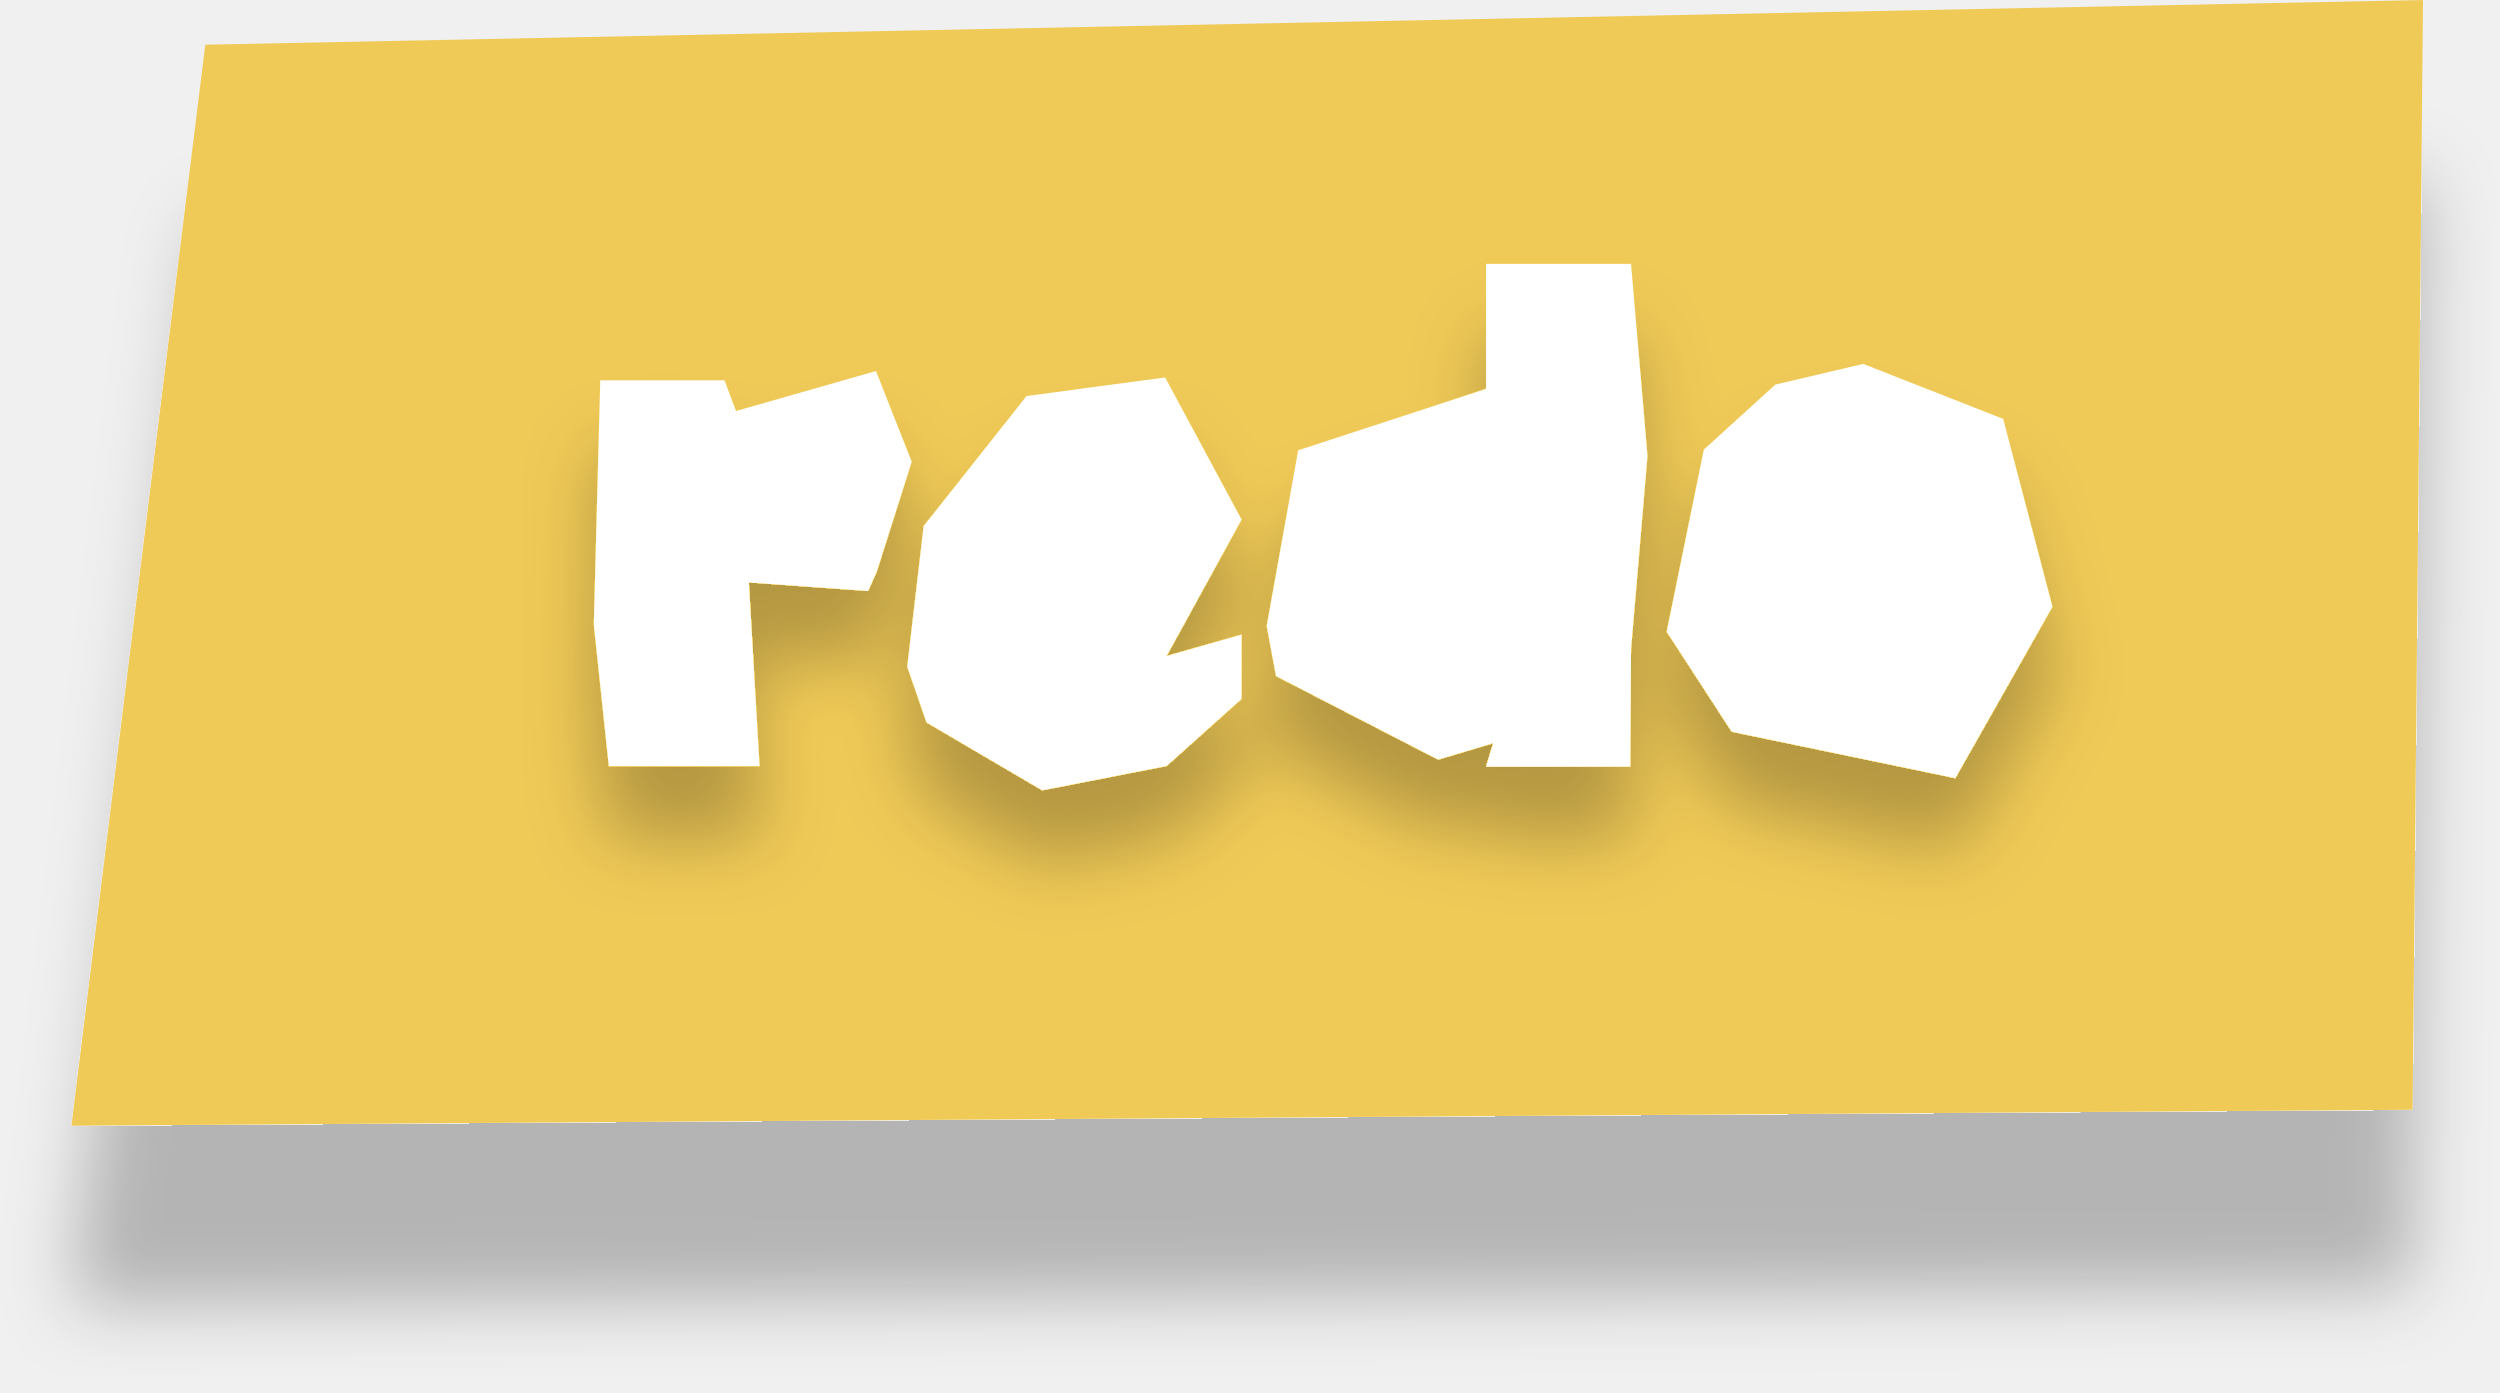
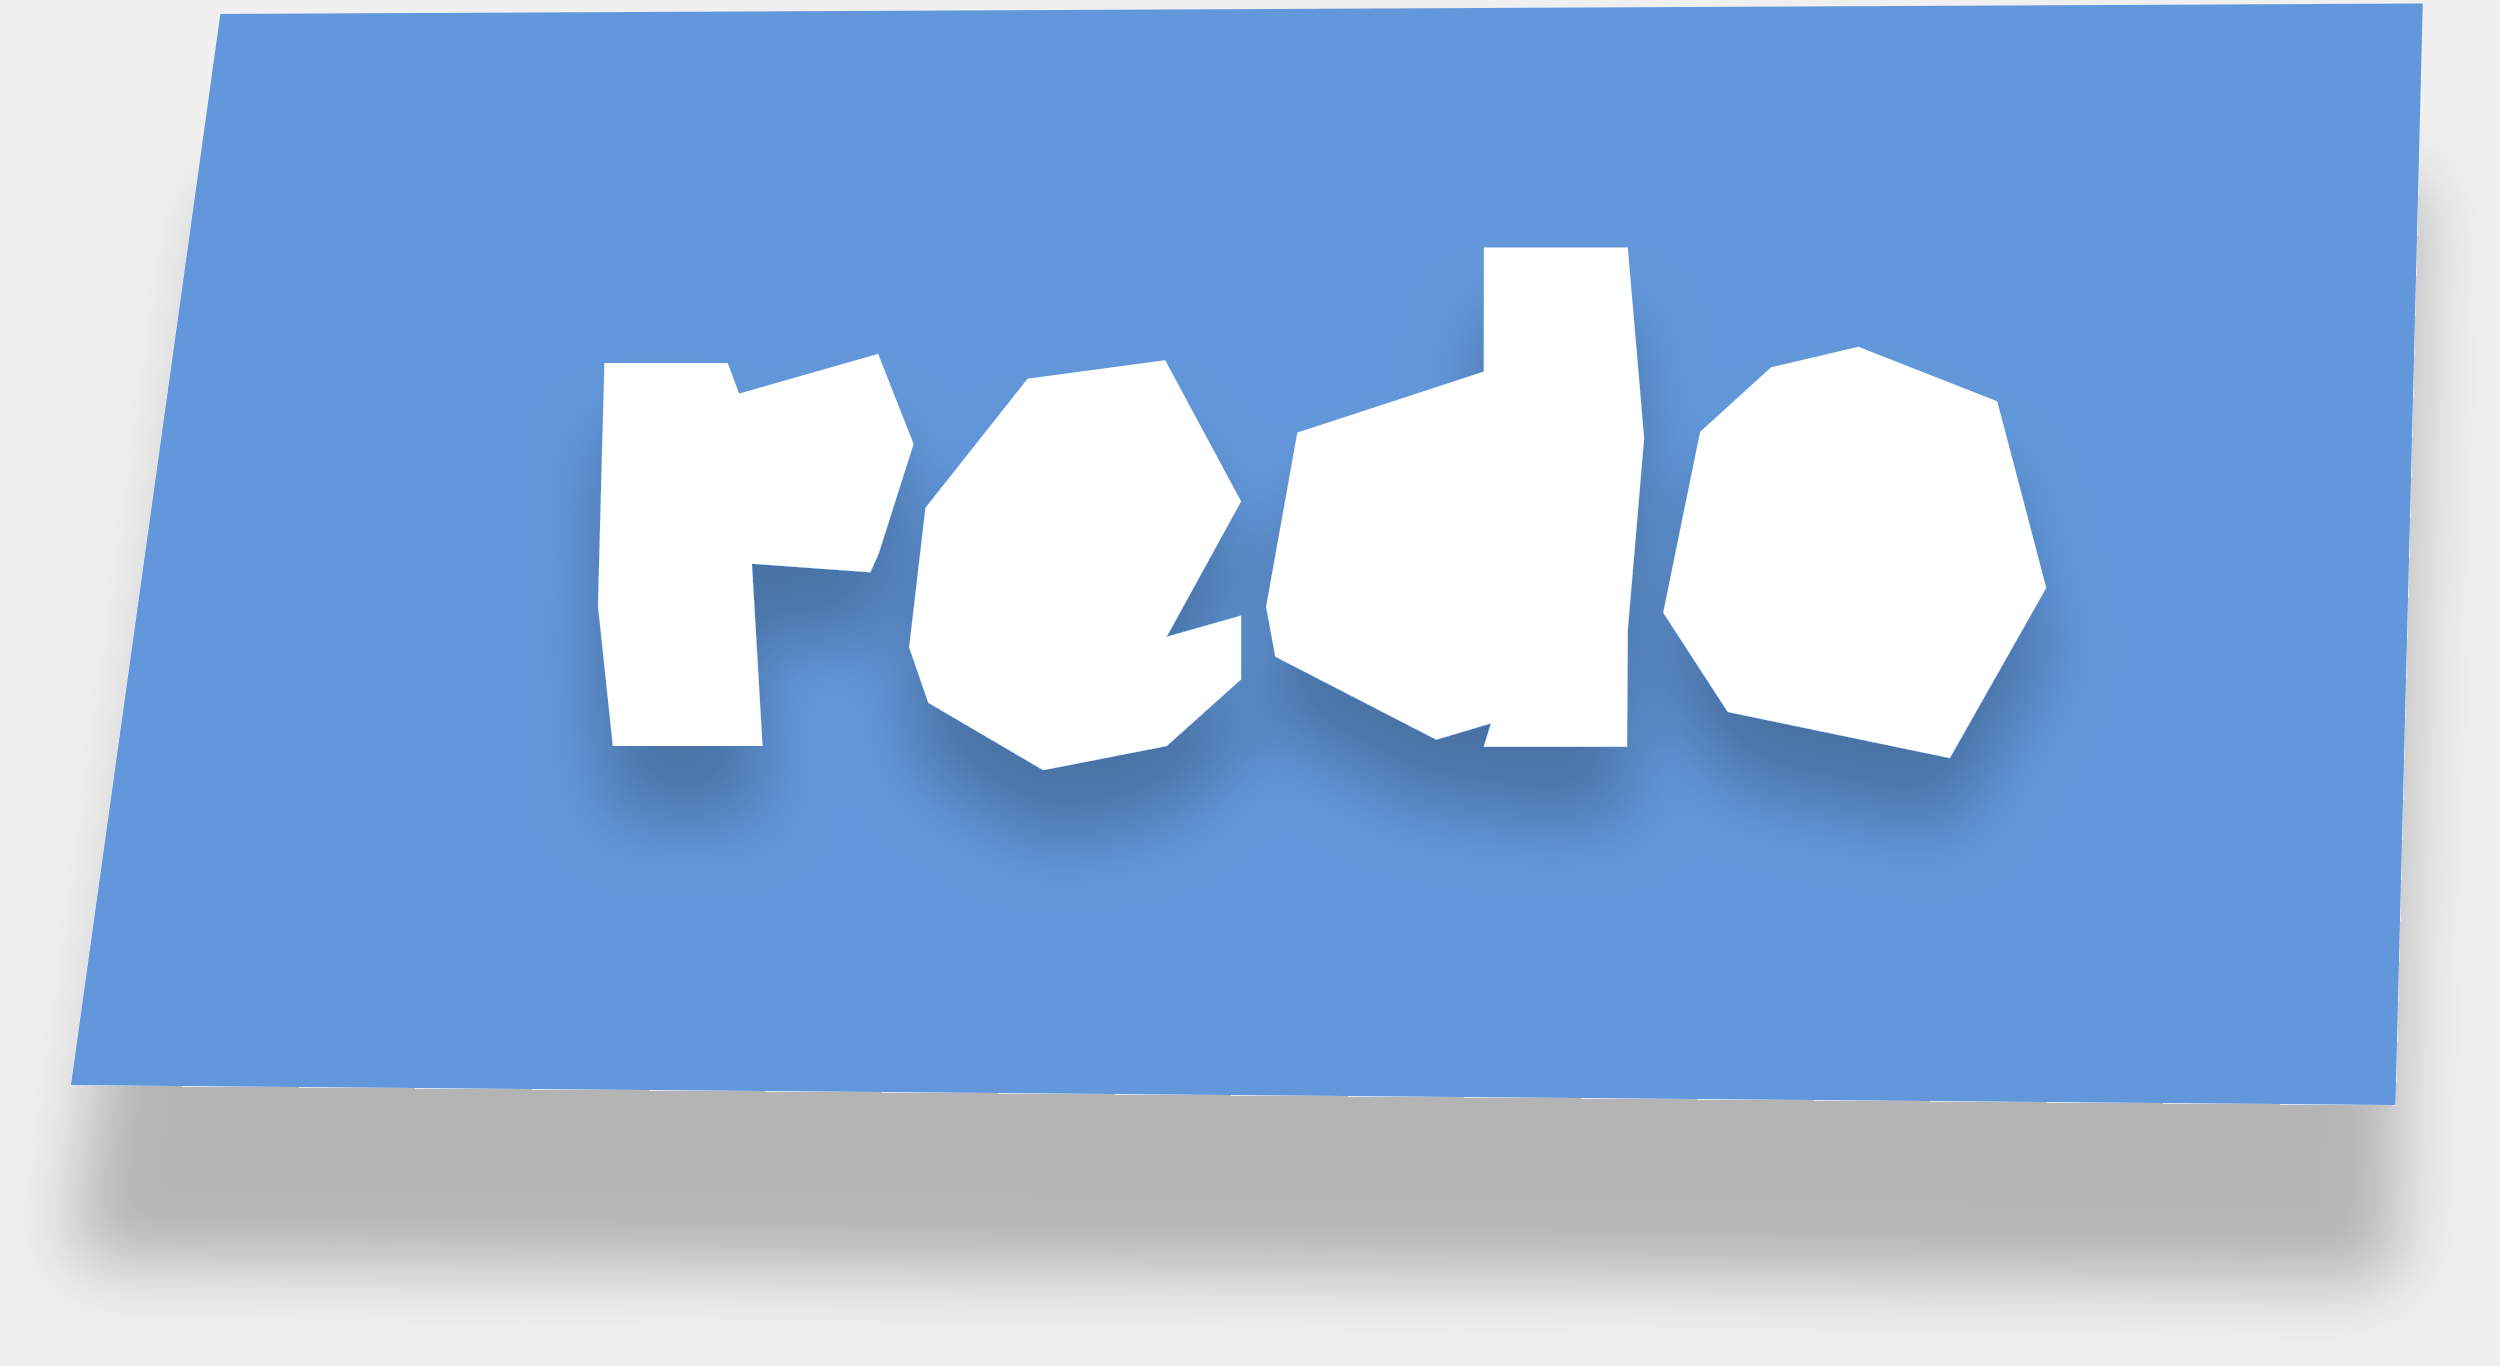
- <svg xmlns="http://www.w3.org/2000/svg" width="140" height="78" viewBox="0 0 140 78" fill="none">
-   <g filter="url(#filter0_d_524_14)">
-     <path d="M11.496 2.503L135.689 3.80739e-05L135.104 62.145L4 63.04L11.496 2.503Z" fill="#F0CA57" />
+ <svg xmlns="http://www.w3.org/2000/svg" width="141" height="77" viewBox="0 0 141 77" fill="none">
+   <g filter="url(#filter0_d_706_28)">
+     <path d="M12.428 0.786L136.644 0.196L135.102 62.325L4 61.2L12.428 0.786Z" fill="#6298DB" />
  </g>
-   <g filter="url(#filter1_d_524_14)">
-     <path d="M33.255 34.978L33.615 21.298H40.575L41.215 23.018L49.055 20.778L51.055 25.858L49.095 32.018L48.615 33.098L41.935 32.618L42.535 42.898H34.095L33.255 34.978ZM50.807 37.338L51.727 29.458L57.487 22.178L65.247 21.138L69.527 29.098L65.327 36.738L69.527 35.538V39.138L65.327 42.898L58.367 44.258L51.887 40.458L50.807 37.338ZM70.938 35.058L72.698 25.218L83.218 21.778V14.778H91.338L92.258 25.538L91.338 36.338L91.298 42.938H83.218L83.618 41.618L80.538 42.538L71.458 37.858L70.938 35.058ZM93.337 35.378L95.417 25.178L99.417 21.538L104.337 20.378L112.177 23.458L114.937 33.978L109.497 43.578L96.977 40.978L93.337 35.378Z" fill="white" />
+   <g filter="url(#filter1_d_706_28)">
+     <path d="M33.726 34.156L34.086 20.476H41.046L41.686 22.196L49.526 19.956L51.526 25.036L49.566 31.196L49.086 32.276L42.406 31.796L43.006 42.076H34.566L33.726 34.156ZM51.277 36.516L52.197 28.636L57.957 21.356L65.717 20.316L69.997 28.276L65.797 35.916L69.997 34.716V38.316L65.797 42.076L58.837 43.436L52.357 39.636L51.277 36.516ZM71.408 34.236L73.168 24.396L83.688 20.956V13.956H91.808L92.728 24.716L91.808 35.516L91.768 42.116H83.688L84.088 40.796L81.008 41.716L71.928 37.036L71.408 34.236ZM93.807 34.556L95.887 24.356L99.887 20.716L104.807 19.556L112.647 22.636L115.407 33.156L109.967 42.756L97.447 40.156L93.807 34.556Z" fill="white" />
  </g>
  <defs>
-     <filter id="filter0_d_524_14" x="0" y="0" width="139.689" height="77.04" filterUnits="userSpaceOnUse" color-interpolation-filters="sRGB">
+     <filter id="filter0_d_706_28" x="0" y="0.196" width="140.644" height="76.129" filterUnits="userSpaceOnUse" color-interpolation-filters="sRGB">
      <feFlood flood-opacity="0" result="BackgroundImageFix" />
      <feColorMatrix in="SourceAlpha" type="matrix" values="0 0 0 0 0 0 0 0 0 0 0 0 0 0 0 0 0 0 127 0" result="hardAlpha" />
      <feOffset dy="10" />
      <feGaussianBlur stdDeviation="2" />
      <feComposite in2="hardAlpha" operator="out" />
      <feColorMatrix type="matrix" values="0 0 0 0 0 0 0 0 0 0 0 0 0 0 0 0 0 0 0.25 0" />
-       <feBlend mode="normal" in2="BackgroundImageFix" result="effect1_dropShadow_524_14" />
-       <feBlend mode="normal" in="SourceGraphic" in2="effect1_dropShadow_524_14" result="shape" />
+       <feBlend mode="normal" in2="BackgroundImageFix" result="effect1_dropShadow_706_28" />
+       <feBlend mode="normal" in="SourceGraphic" in2="effect1_dropShadow_706_28" result="shape" />
    </filter>
-     <filter id="filter1_d_524_14" x="29.255" y="14.778" width="89.681" height="37.48" filterUnits="userSpaceOnUse" color-interpolation-filters="sRGB">
+     <filter id="filter1_d_706_28" x="29.726" y="13.956" width="89.681" height="37.48" filterUnits="userSpaceOnUse" color-interpolation-filters="sRGB">
      <feFlood flood-opacity="0" result="BackgroundImageFix" />
      <feColorMatrix in="SourceAlpha" type="matrix" values="0 0 0 0 0 0 0 0 0 0 0 0 0 0 0 0 0 0 127 0" result="hardAlpha" />
      <feOffset dy="4" />
      <feGaussianBlur stdDeviation="2" />
      <feComposite in2="hardAlpha" operator="out" />
      <feColorMatrix type="matrix" values="0 0 0 0 0 0 0 0 0 0 0 0 0 0 0 0 0 0 0.25 0" />
-       <feBlend mode="normal" in2="BackgroundImageFix" result="effect1_dropShadow_524_14" />
-       <feBlend mode="normal" in="SourceGraphic" in2="effect1_dropShadow_524_14" result="shape" />
+       <feBlend mode="normal" in2="BackgroundImageFix" result="effect1_dropShadow_706_28" />
+       <feBlend mode="normal" in="SourceGraphic" in2="effect1_dropShadow_706_28" result="shape" />
    </filter>
  </defs>
</svg>
